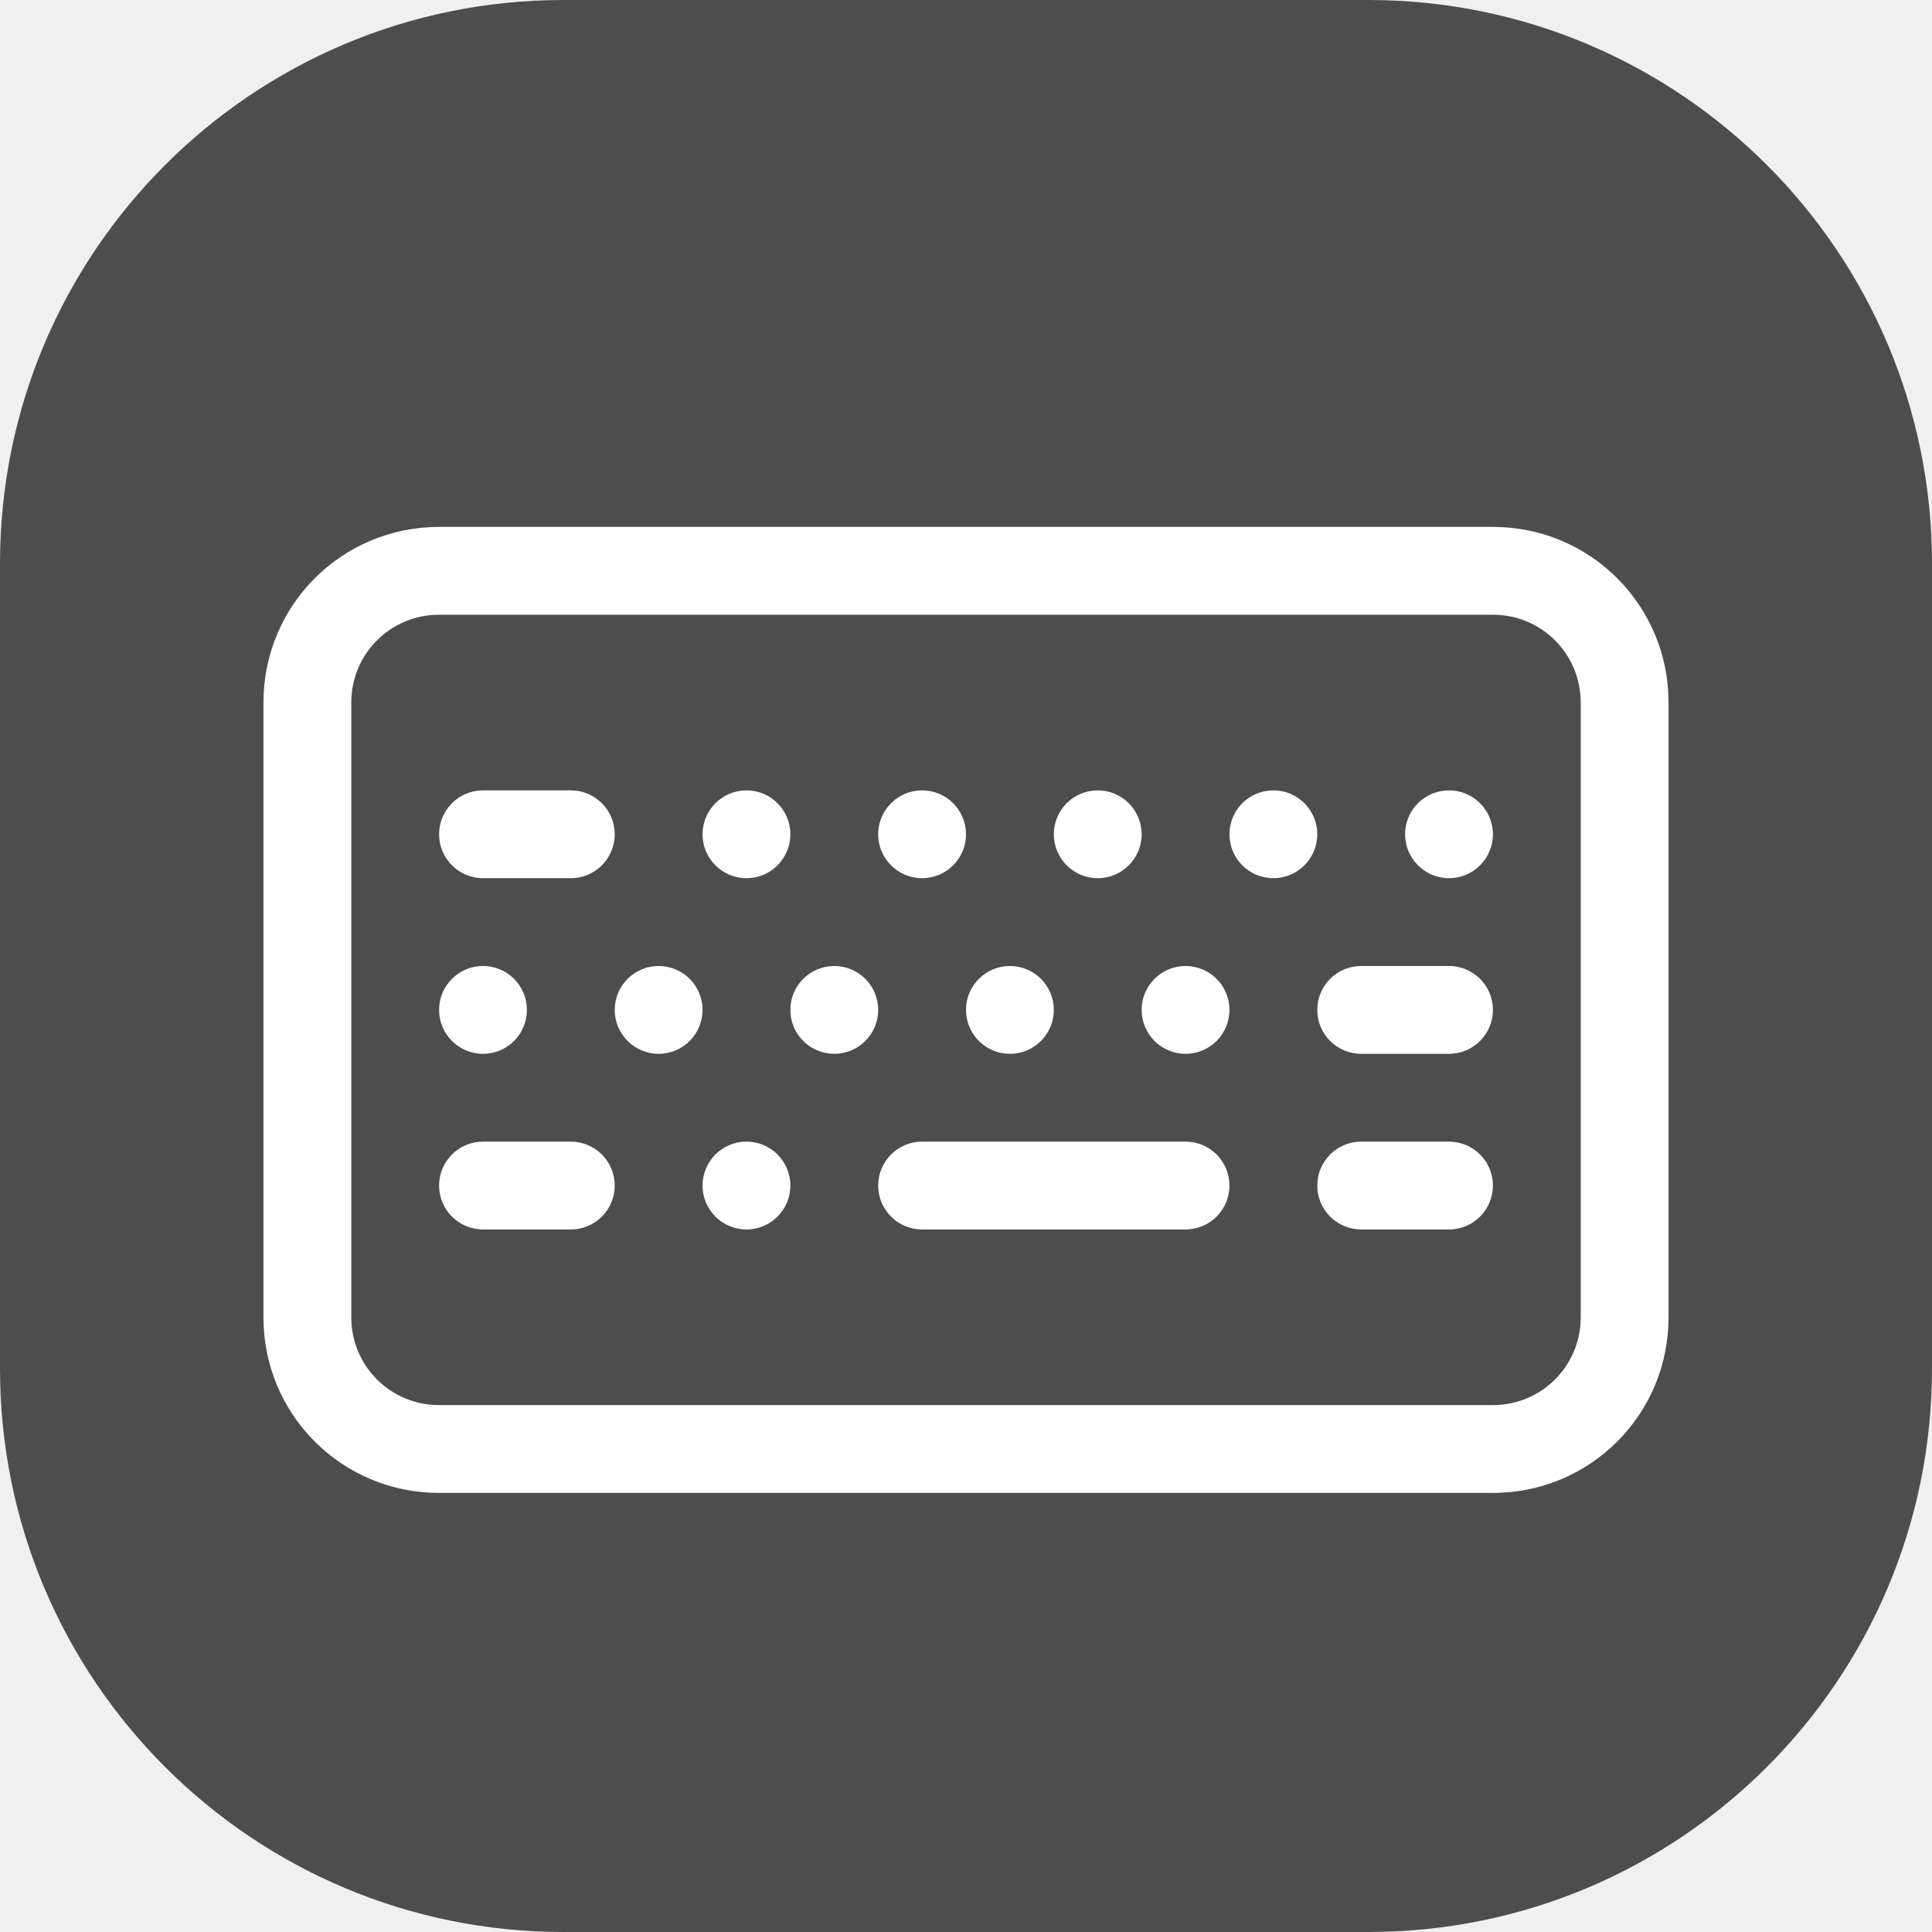
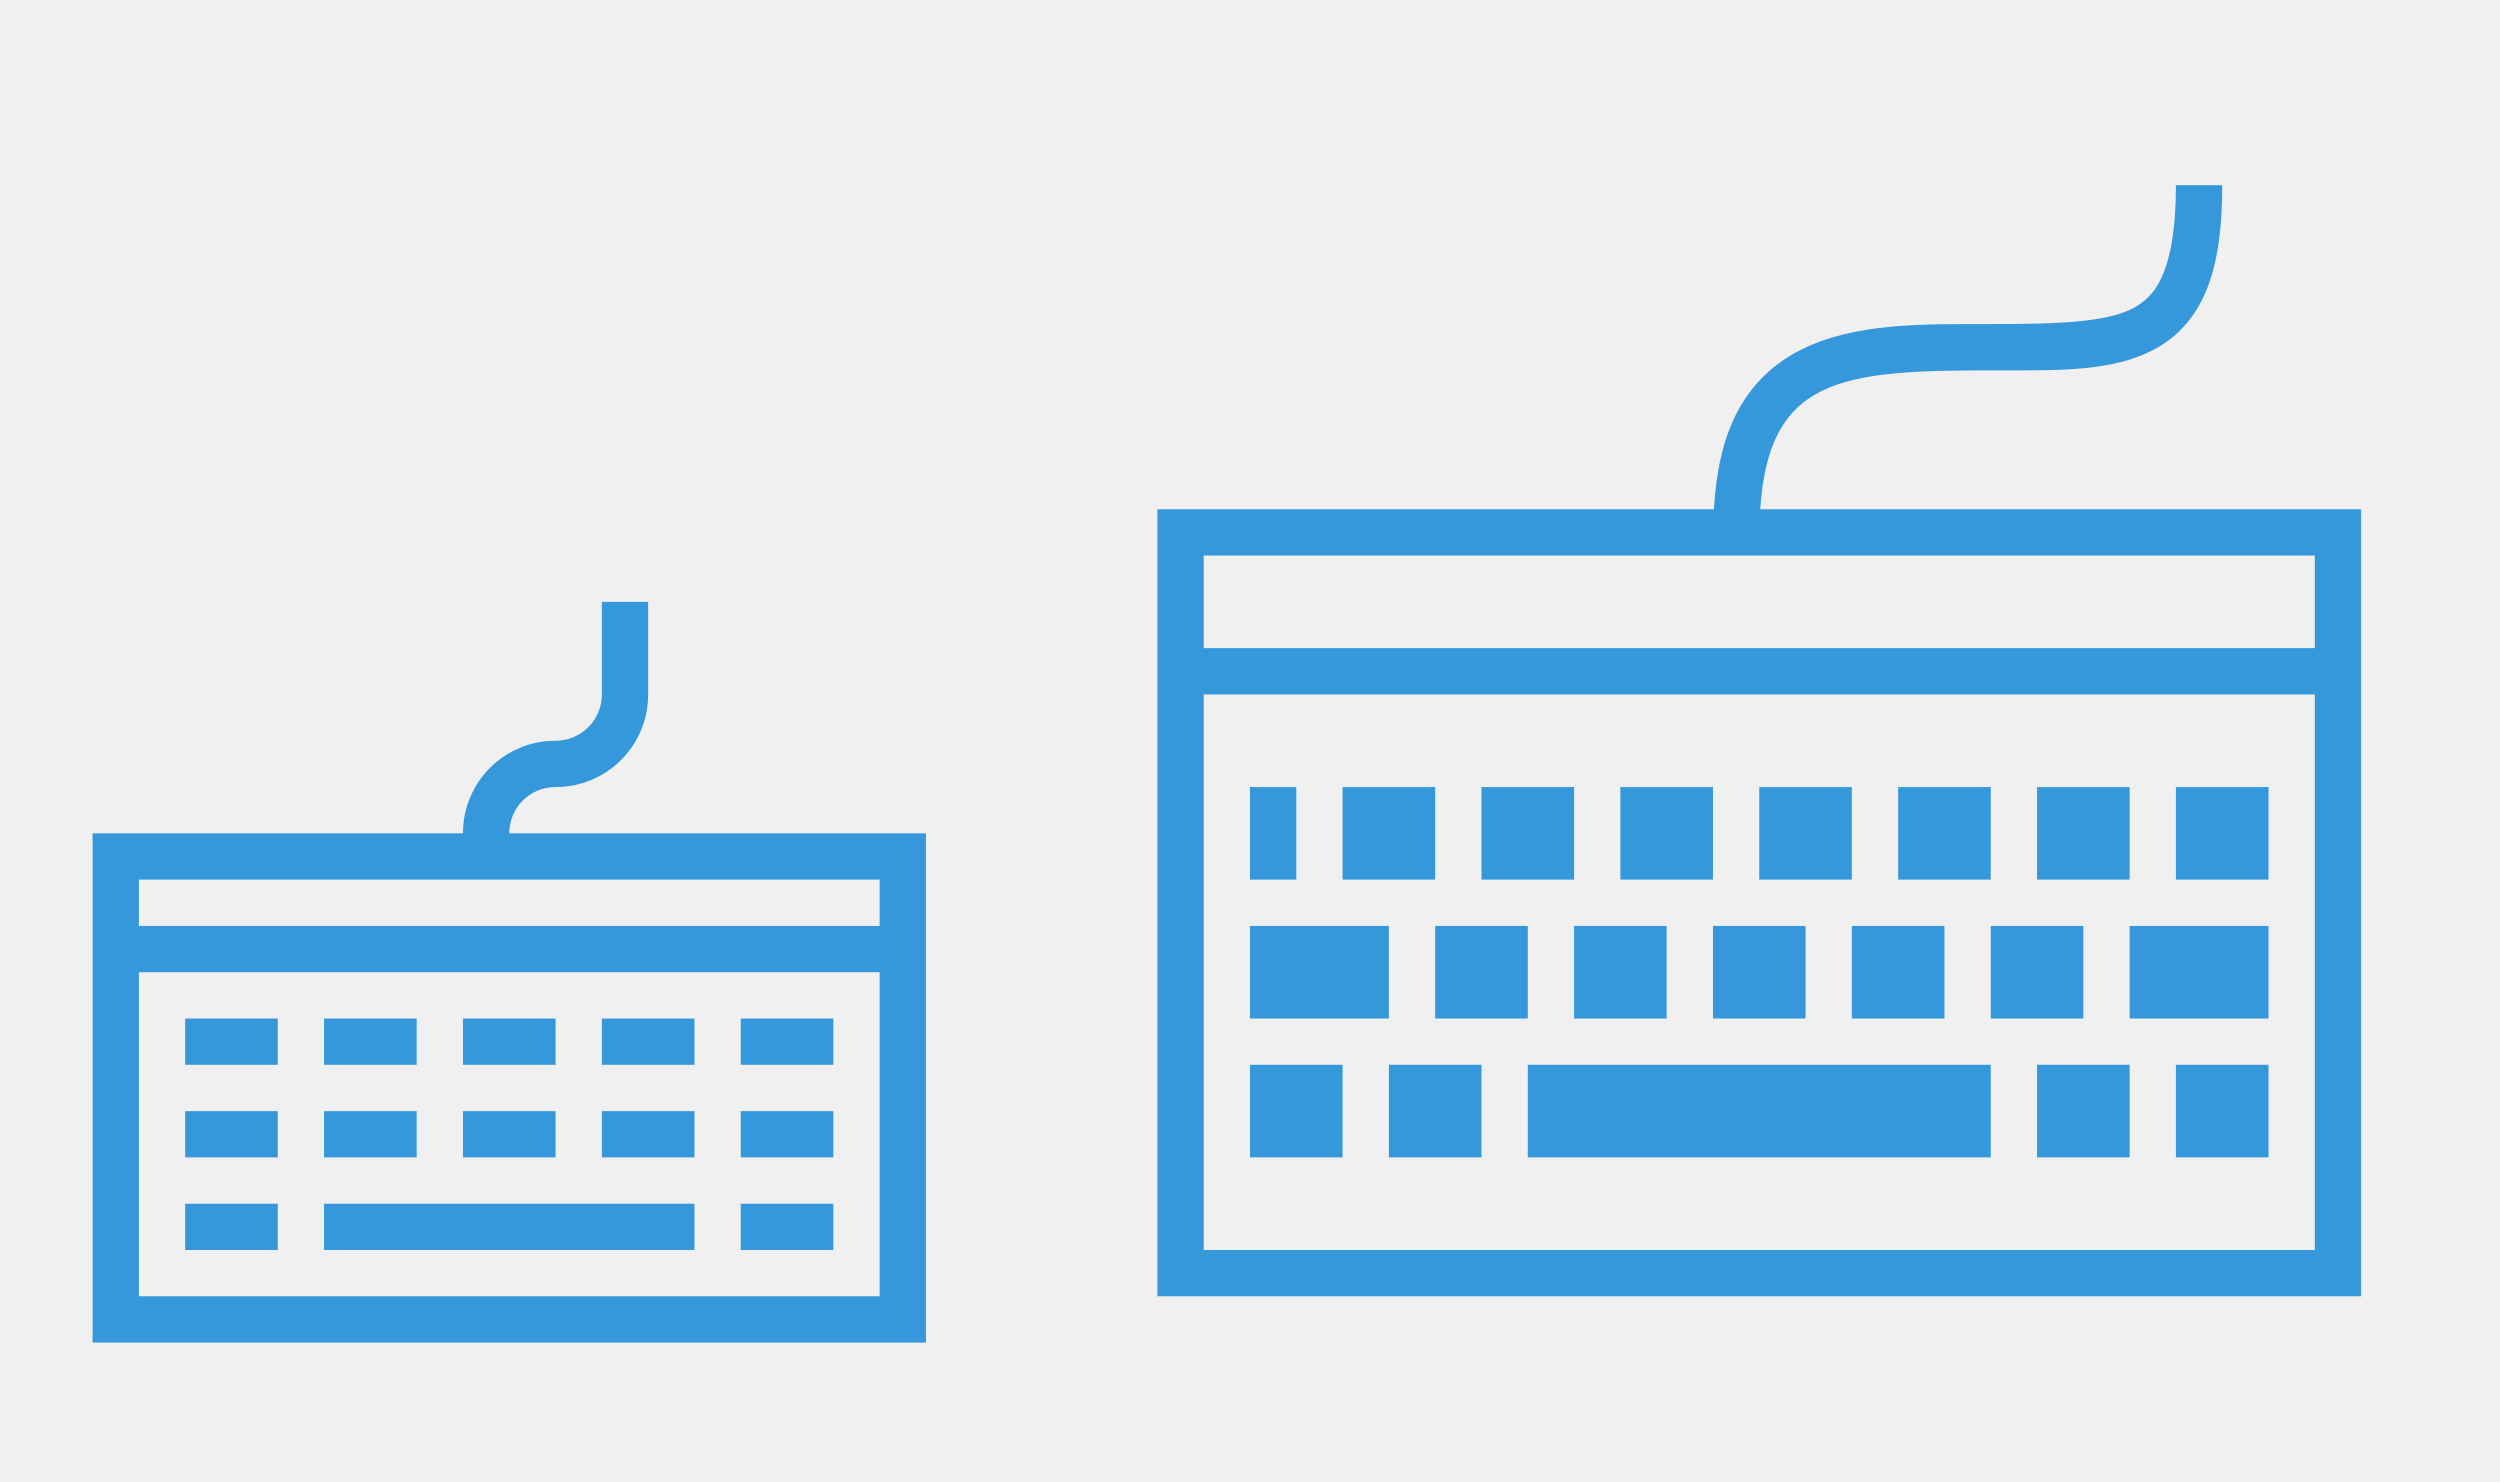
- <svg xmlns="http://www.w3.org/2000/svg" id="svg17" viewBox="0 0 22 22" version="1.1" width="22" height="22">
-   <defs id="defs5">
-     <style type="text/css" id="current-color-scheme"> .ColorScheme-Text { color:#363636; } </style>
+ <svg xmlns="http://www.w3.org/2000/svg" version="1.1" width="54" height="32" id="svg2" viewBox="0 0 54 32">
+   <defs id="defs4">
+     <style type="text/css" id="current-color-scheme">
+       .ColorScheme-Text {
+         color:#31363b;
+       }
+       .ColorScheme-Background {
+         color:#eff0f1;
+       }
+       .ColorScheme-Highlight {
+         color:#3498db;
+       }
+       .ColorScheme-ViewText {
+         color:#31363b;
+       }
+       .ColorScheme-ViewBackground {
+         color:#fcfcfc;
+       }
+       .ColorScheme-ViewHover {
+         color:#93cee9;
+       }
+       .ColorScheme-ViewFocus{
+         color:#3498db;
+       }
+       .ColorScheme-ButtonText {
+         color:#31363b;
+       }
+       .ColorScheme-ButtonBackground {
+         color:#eff0f1;
+       }
+       .ColorScheme-ButtonHover {
+         color:#93cee9;
+       }
+       .ColorScheme-ButtonFocus{
+         color:#3498db;
+       }
+       </style>
  </defs>
-   <g id="22-22-keyboard-layout" transform="translate(28,57)">
-     <rect transform="rotate(90)" ry="6.417" y="6" x="-57" height="22" width="22" id="rect1010" style="opacity:0.8;fill:#242424;fill-opacity:1;stroke-width:0.471;stroke-linecap:round" />
-     <g id="g1046" transform="translate(26,-6)">
-       <path d="m -49,-45 c -1.108,0 -2,0.892 -2,2 v 7 c 0,1.108 0.892,2 2,2 h 12 c 1.108,0 2,-0.892 2,-2 v -7 c 0,-1.108 -0.892,-2 -2,-2 z m 0,1 h 12 c 0.554,0 1,0.446 1,1 v 7 c 0,0.554 -0.446,1 -1,1 h -12 c -0.554,0 -1,-0.446 -1,-1 v -7 c 0,-0.554 0.446,-1 1,-1 z" style="fill:#ffffff;stroke-width:0.3;stroke-linecap:round;fill-opacity:1" id="path1012" />
-       <rect style="fill:#ffffff;fill-opacity:1;stroke:none;stroke-width:2;stroke-linecap:round" id="rect1014" width="2" height="1" x="-49" y="-42" ry="0.5" />
-       <rect ry="0.5" y="-42" x="-46" height="1" width="1" id="rect1016" style="fill:#ffffff;fill-opacity:1;stroke:none;stroke-width:1.414;stroke-linecap:round" />
-       <rect style="fill:#ffffff;fill-opacity:1;stroke:none;stroke-width:1.414;stroke-linecap:round" id="rect1018" width="1" height="1" x="-44" y="-42" ry="0.5" />
-       <rect ry="0.5" y="-42" x="-42" height="1" width="1" id="rect1020" style="fill:#ffffff;fill-opacity:1;stroke:none;stroke-width:1.414;stroke-linecap:round" />
-       <rect style="fill:#ffffff;fill-opacity:1;stroke:none;stroke-width:1.414;stroke-linecap:round" id="rect1022" width="1" height="1" x="-40" y="-42" ry="0.5" />
-       <rect ry="0.5" y="-42" x="-38" height="1" width="1" id="rect1024" style="fill:#ffffff;fill-opacity:1;stroke:none;stroke-width:1.414;stroke-linecap:round" />
-       <rect ry="0.5" y="-40" x="-49" height="1" width="1" id="rect1026" style="fill:#ffffff;fill-opacity:1;stroke:none;stroke-width:1.414;stroke-linecap:round" />
-       <rect style="fill:#ffffff;fill-opacity:1;stroke:none;stroke-width:1.414;stroke-linecap:round" id="rect1028" width="1" height="1" x="-47" y="-40" ry="0.5" />
-       <rect ry="0.5" y="-40" x="-45" height="1" width="1" id="rect1030" style="fill:#ffffff;fill-opacity:1;stroke:none;stroke-width:1.414;stroke-linecap:round" />
-       <rect style="fill:#ffffff;fill-opacity:1;stroke:none;stroke-width:1.414;stroke-linecap:round" id="rect1032" width="1" height="1" x="-43" y="-40" ry="0.5" />
-       <rect ry="0.5" y="-40" x="-41" height="1" width="1" id="rect1034" style="fill:#ffffff;fill-opacity:1;stroke:none;stroke-width:1.414;stroke-linecap:round" />
-       <rect style="fill:#ffffff;fill-opacity:1;stroke:none;stroke-width:2;stroke-linecap:round" id="rect1036" width="2" height="1" x="-39" y="-40" ry="0.5" />
-       <rect ry="0.5" y="-38" x="-49" height="1" width="2" id="rect1038" style="fill:#ffffff;fill-opacity:1;stroke:none;stroke-width:2;stroke-linecap:round" />
-       <rect style="fill:#ffffff;fill-opacity:1;stroke:none;stroke-width:1.414;stroke-linecap:round" id="rect1040" width="1" height="1" x="-46" y="-38" ry="0.5" />
-       <rect ry="0.5" y="-38" x="-44" height="1" width="4" id="rect1042" style="fill:#ffffff;fill-opacity:1;stroke:none;stroke-width:2.828;stroke-linecap:round" />
-       <rect style="fill:#ffffff;fill-opacity:1;stroke:none;stroke-width:2;stroke-linecap:round" id="rect1044" width="2" height="1" x="-39" y="-38" ry="0.5" />
-     </g>
+   <g transform="translate(0,10.00001)" id="22-22-keyboard-layout">
+     <rect style="fill:none;fill-rule:evenodd;stroke:none;stroke-width:1px;stroke-linecap:butt;stroke-linejoin:miter;stroke-opacity:1" id="rect4209" width="22" height="22" x="0" y="0" />
+     <path style="fill:#3498db;fill-opacity:1;stroke:none" d="m 13,1033.362 0,1 0,1 c 0,0.554 -0.446,1 -1,1 -1.108,0 -2,0.892 -2,2 l -8,0 0,11 18,0 0,-11 -9,0 c 0,-0.554 0.446,-1 1,-1 1.108,0 2,-0.892 2,-2 l 0,-1 0,-1 -1,0 z m -10,6 7,0 1,0 8,0 0,1 -16,0 0,-1 z m 0,2 16,0 0,7 -4,0 -8,0 -4,0 0,-7 z m 1,1 0,1 2,0 0,-1 -2,0 z m 3,0 0,1 2,0 0,-1 -2,0 z m 3,0 0,1 2,0 0,-1 -2,0 z m 3,0 0,1 2,0 0,-1 -2,0 z m 3,0 0,1 2,0 0,-1 -2,0 z m -12,2 0,1 2,0 0,-1 -2,0 z m 3,0 0,1 2,0 0,-1 -2,0 z m 3,0 0,1 2,0 0,-1 -2,0 z m 3,0 0,1 2,0 0,-1 -2,0 z m 3,0 0,1 2,0 0,-1 -2,0 z m -12,2 0,1 2,0 0,-1 -2,0 z m 3,0 0,1 8,0 0,-1 -8,0 z m 9,0 0,1 2,0 0,-1 -2,0 z" transform="translate(0,-1030.362)" class="ColorScheme-Text" id="path4211" />
  </g>
-   <g id="keyboard-layout" transform="translate(-7,30)">
-     <rect y="-39" x="30" height="32" width="32" id="rect4196" style="fill:none;fill-rule:evenodd;stroke:none;stroke-width:1.455px;stroke-linecap:butt;stroke-linejoin:miter;stroke-opacity:1" />
-     <g id="g1203" transform="translate(-28,-4)">
-       <rect style="opacity:0.8;fill:#242424;fill-opacity:1;stroke:none;stroke-width:2.667" id="rect980" width="32" height="32" x="58" y="-35" ry="9" />
-       <g id="g1153" transform="translate(0,-20)">
-         <rect style="opacity:1;fill:#ffffff;fill-opacity:1;stroke:none;stroke-width:2" id="rect995" width="22" height="1" x="63" y="-5" ry="0.5" />
-         <rect style="opacity:1;fill:#ffffff;fill-opacity:1;stroke:none;stroke-width:2" id="rect997" width="4" height="1" x="63" y="-3" ry="0.5" />
-         <rect style="opacity:1;fill:#ffffff;fill-opacity:1;stroke:none;stroke-width:2" id="rect999" width="4" height="1" x="63" y="5" ry="0.5" />
-         <rect style="opacity:1;fill:#ffffff;fill-opacity:1;stroke:none;stroke-width:2" id="rect1001" width="4" height="1" x="81" y="5" ry="0.5" />
-         <rect style="opacity:1;fill:#ffffff;fill-opacity:1;stroke:none;stroke-width:2.828" id="rect1003" width="8" height="1" x="70" y="5" ry="0.5" />
-         <circle style="opacity:1;fill:#ffffff;fill-opacity:1;stroke:none;stroke-width:2" id="path1005" cx="68.5" cy="5.5" r="0.5" />
-         <circle style="opacity:1;fill:#ffffff;fill-opacity:1;stroke:none;stroke-width:2" id="path1009" cx="79.5" cy="5.5" r="0.5" />
-         <circle style="opacity:1;fill:#ffffff;fill-opacity:1;stroke:none;stroke-width:2" id="circle1011" cx="68.5" cy="-2.5" r="0.5" />
-         <circle style="opacity:1;fill:#ffffff;fill-opacity:1;stroke:none;stroke-width:2" id="circle1013" cx="70.5" cy="-2.5" r="0.5" />
-         <circle style="opacity:1;fill:#ffffff;fill-opacity:1;stroke:none;stroke-width:2" id="circle1015" cx="72.5" cy="-2.5" r="0.5" />
-         <circle style="opacity:1;fill:#ffffff;fill-opacity:1;stroke:none;stroke-width:2" id="circle1017" cx="74.5" cy="-2.5" r="0.5" />
-         <circle style="opacity:1;fill:#ffffff;fill-opacity:1;stroke:none;stroke-width:2" id="circle1019" cx="76.5" cy="-2.5" r="0.5" />
-         <circle style="opacity:1;fill:#ffffff;fill-opacity:1;stroke:none;stroke-width:2" id="circle1021" cx="78.5" cy="-2.5" r="0.5" />
-         <circle style="opacity:1;fill:#ffffff;fill-opacity:1;stroke:none;stroke-width:2" id="circle1023" cx="80.5" cy="-2.5" r="0.5" />
-         <circle style="opacity:1;fill:#ffffff;fill-opacity:1;stroke:none;stroke-width:2" id="circle1025" cx="82.5" cy="-2.5" r="0.5" />
-         <circle style="opacity:1;fill:#ffffff;fill-opacity:1;stroke:none;stroke-width:2" id="circle1027" cx="84.5" cy="-2.5" r="0.5" />
-         <rect style="opacity:1;fill:#ffffff;fill-opacity:1;stroke:none;stroke-width:1.414" id="rect1029" width="2" height="1" x="83" y="-1" ry="0.5" />
-         <circle style="opacity:1;fill:#ffffff;fill-opacity:1;stroke:none;stroke-width:2" id="circle1039" cx="67.5" cy="-0.5" r="0.5" />
-         <circle style="opacity:1;fill:#ffffff;fill-opacity:1;stroke:none;stroke-width:2" id="circle1041" cx="69.5" cy="-0.5" r="0.5" />
-         <circle style="opacity:1;fill:#ffffff;fill-opacity:1;stroke:none;stroke-width:2" id="circle1043" cx="71.5" cy="-0.5" r="0.5" />
-         <circle style="opacity:1;fill:#ffffff;fill-opacity:1;stroke:none;stroke-width:2" id="circle1045" cx="73.5" cy="-0.5" r="0.5" />
-         <circle style="opacity:1;fill:#ffffff;fill-opacity:1;stroke:none;stroke-width:2" id="circle1047" cx="75.5" cy="-0.5" r="0.5" />
-         <circle style="opacity:1;fill:#ffffff;fill-opacity:1;stroke:none;stroke-width:2" id="circle1049" cx="77.5" cy="-0.5" r="0.5" />
-         <circle style="opacity:1;fill:#ffffff;fill-opacity:1;stroke:none;stroke-width:2" id="circle1051" cx="79.5" cy="-0.5" r="0.5" />
-         <circle style="opacity:1;fill:#ffffff;fill-opacity:1;stroke:none;stroke-width:2" id="circle1053" cx="81.5" cy="-0.5" r="0.5" />
-         <rect style="opacity:1;fill:#ffffff;fill-opacity:1;stroke:none;stroke-width:1.732" id="rect1055" width="3" height="1" x="63" y="-1" ry="0.5" />
-         <circle style="opacity:1;fill:#ffffff;fill-opacity:1;stroke:none;stroke-width:2" id="circle1057" cx="67.5" cy="1.5" r="0.5" />
-         <circle style="opacity:1;fill:#ffffff;fill-opacity:1;stroke:none;stroke-width:2" id="circle1059" cx="69.5" cy="1.5" r="0.5" />
-         <circle style="opacity:1;fill:#ffffff;fill-opacity:1;stroke:none;stroke-width:2" id="circle1061" cx="71.5" cy="1.5" r="0.5" />
-         <circle style="opacity:1;fill:#ffffff;fill-opacity:1;stroke:none;stroke-width:2" id="circle1063" cx="73.5" cy="1.5" r="0.5" />
-         <circle style="opacity:1;fill:#ffffff;fill-opacity:1;stroke:none;stroke-width:2" id="circle1065" cx="75.5" cy="1.5" r="0.5" />
-         <circle style="opacity:1;fill:#ffffff;fill-opacity:1;stroke:none;stroke-width:2" id="circle1067" cx="77.5" cy="1.5" r="0.5" />
-         <circle style="opacity:1;fill:#ffffff;fill-opacity:1;stroke:none;stroke-width:2" id="circle1069" cx="79.5" cy="1.5" r="0.5" />
-         <circle style="opacity:1;fill:#ffffff;fill-opacity:1;stroke:none;stroke-width:2" id="circle1071" cx="81.5" cy="1.5" r="0.5" />
-         <rect style="opacity:1;fill:#ffffff;fill-opacity:1;stroke:none;stroke-width:1.732" id="rect1073" width="3" height="1" x="63" y="1" ry="0.5" />
-         <circle style="opacity:1;fill:#ffffff;fill-opacity:1;stroke:none;stroke-width:2" id="circle1075" cx="67.5" cy="3.5" r="0.5" />
-         <circle style="opacity:1;fill:#ffffff;fill-opacity:1;stroke:none;stroke-width:2" id="circle1077" cx="69.5" cy="3.5" r="0.5" />
-         <circle style="opacity:1;fill:#ffffff;fill-opacity:1;stroke:none;stroke-width:2" id="circle1079" cx="71.5" cy="3.5" r="0.5" />
-         <circle style="opacity:1;fill:#ffffff;fill-opacity:1;stroke:none;stroke-width:2" id="circle1081" cx="73.5" cy="3.5" r="0.5" />
-         <circle style="opacity:1;fill:#ffffff;fill-opacity:1;stroke:none;stroke-width:2" id="circle1083" cx="75.5" cy="3.5" r="0.5" />
-         <circle style="opacity:1;fill:#ffffff;fill-opacity:1;stroke:none;stroke-width:2" id="circle1085" cx="77.5" cy="3.5" r="0.5" />
-         <circle style="opacity:1;fill:#ffffff;fill-opacity:1;stroke:none;stroke-width:2" id="circle1087" cx="79.5" cy="3.5" r="0.5" />
-         <rect style="opacity:1;fill:#ffffff;fill-opacity:1;stroke:none;stroke-width:1.732" id="rect1091" width="3" height="1" x="63" y="3" ry="0.5" />
-         <path id="rect1093" style="opacity:1;fill:#ffffff;fill-opacity:1;stroke:none;stroke-width:1.944" d="m 64,-8 c -1.662,0 -3,1.338 -3,3 V 6 c 0,1.662 1.338,3 3,3 h 20 c 1.662,0 3,-1.338 3,-3 V -5 c 0,-1.662 -1.338,-3 -3,-3 z m 0,1 h 20 c 1.108,0 2,0.892 2,2 V 6 c 0,1.108 -0.892,2 -2,2 H 64 C 62.892,8 62,7.108 62,6 V -5 c 0,-1.108 0.892,-2 2,-2 z" />
-         <rect style="opacity:1;fill:#ffffff;fill-opacity:1;stroke:none;stroke-width:1.414" id="rect1103" width="2" height="1" x="83" y="1" ry="0.5" />
-         <rect style="opacity:1;fill:#ffffff;fill-opacity:1;stroke:none;stroke-width:2" id="rect1105" width="4" height="1" x="81" y="3" ry="0.5" />
-       </g>
-     </g>
+   <g id="keyboard-layout" transform="matrix(1.454546,0,0,1.454546,22,0)">
+     <rect y="0" x="0" height="22" width="22" id="rect4215" style="fill:none;fill-rule:evenodd;stroke:none;stroke-width:1px;stroke-linecap:butt;stroke-linejoin:miter;stroke-opacity:1" />
+     <path id="path4217" transform="matrix(0.6875,0,0,0.6875,-15.125,22)" d="m 47,-28 c 0,0.839 -0.093,1.44 -0.248,1.846 -0.155,0.406 -0.348,0.621 -0.629,0.785 C 45.561,-25.041 44.5,-25 43,-25 c -1.5,0 -2.936,-0.027 -4.1,0.555 -0.582,0.291 -1.081,0.753 -1.408,1.408 C 37.219,-22.491 37.067,-21.815 37.021,-21 L 25,-21 l 0,17 0.5,0 25.5,0 0,-17 -12.979,0 c 0.044,-0.685 0.171,-1.207 0.361,-1.588 0.235,-0.47 0.549,-0.758 0.967,-0.967 C 40.186,-23.973 41.5,-24 43,-24 c 1.5,0 2.689,0.041 3.627,-0.506 0.469,-0.274 0.838,-0.714 1.059,-1.293 C 47.906,-26.377 48,-27.089 48,-28 l -1,0 z m -21,8 24,0 0,2 -24,0 0,-2 z m 0,3 24,0 0,12 -24,0 0,-12 z m 1,2 0,2 1,0 0,-2 -1,0 z m 2,0 0,2 2,0 0,-2 -2,0 z m 3,0 0,2 2,0 0,-2 -2,0 z m 3,0 0,2 2,0 0,-2 -2,0 z m 3,0 0,2 2,0 0,-2 -2,0 z m 3,0 0,2 2,0 0,-2 -2,0 z m 3,0 0,2 2,0 0,-2 -2,0 z m 3,0 0,2 2,0 0,-2 -2,0 z m -20,3 0,2 3,0 0,-2 -3,0 z m 4,0 0,2 2,0 0,-2 -2,0 z m 3,0 0,2 2,0 0,-2 -2,0 z m 3,0 0,2 2,0 0,-2 -2,0 z m 3,0 0,2 2,0 0,-2 -2,0 z m 3,0 0,2 2,0 0,-2 -2,0 z m 3,0 0,2 3,0 0,-2 -3,0 z m -19,3 0,2 2,0 0,-2 -2,0 z m 3,0 0,2 2,0 0,-2 -2,0 z m 3,0 0,2 10,0 0,-2 -10,0 z m 11,0 0,2 2,0 0,-2 -2,0 z m 3,0 0,2 2,0 0,-2 -2,0 z" class="ColorScheme-Text" style="fill:#3498db;fill-opacity:1;stroke:none" />
  </g>
</svg>
